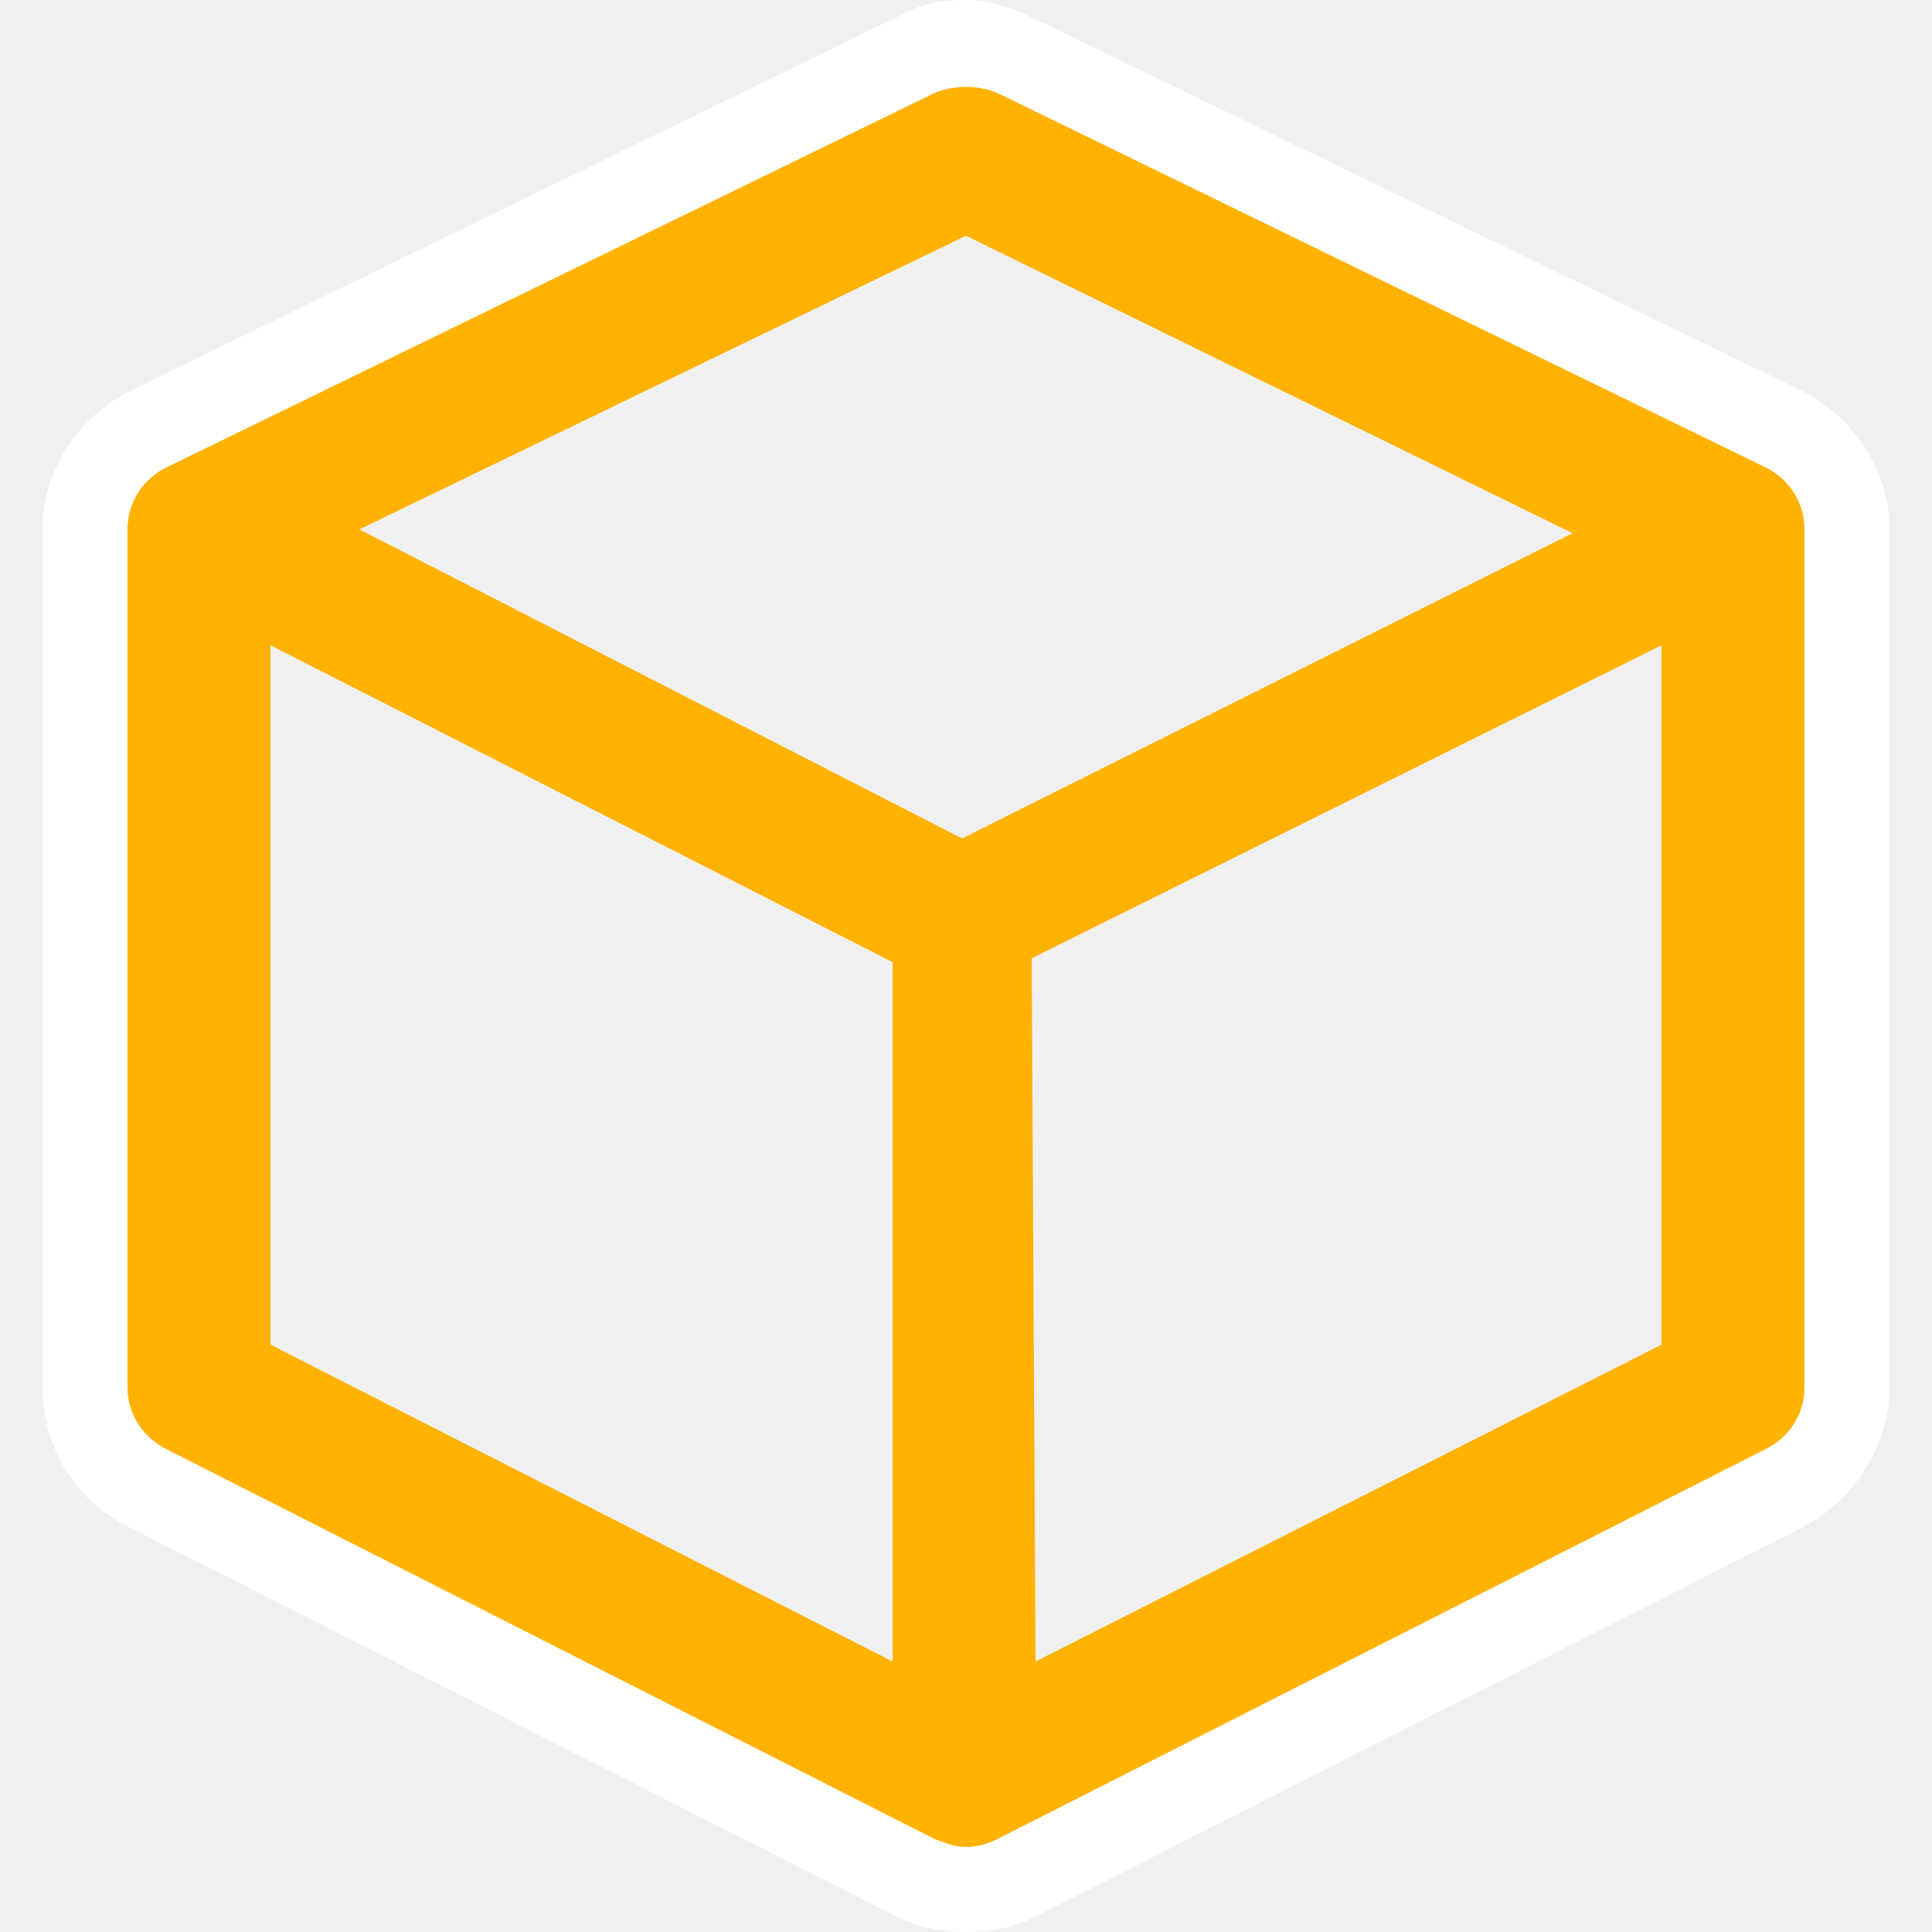
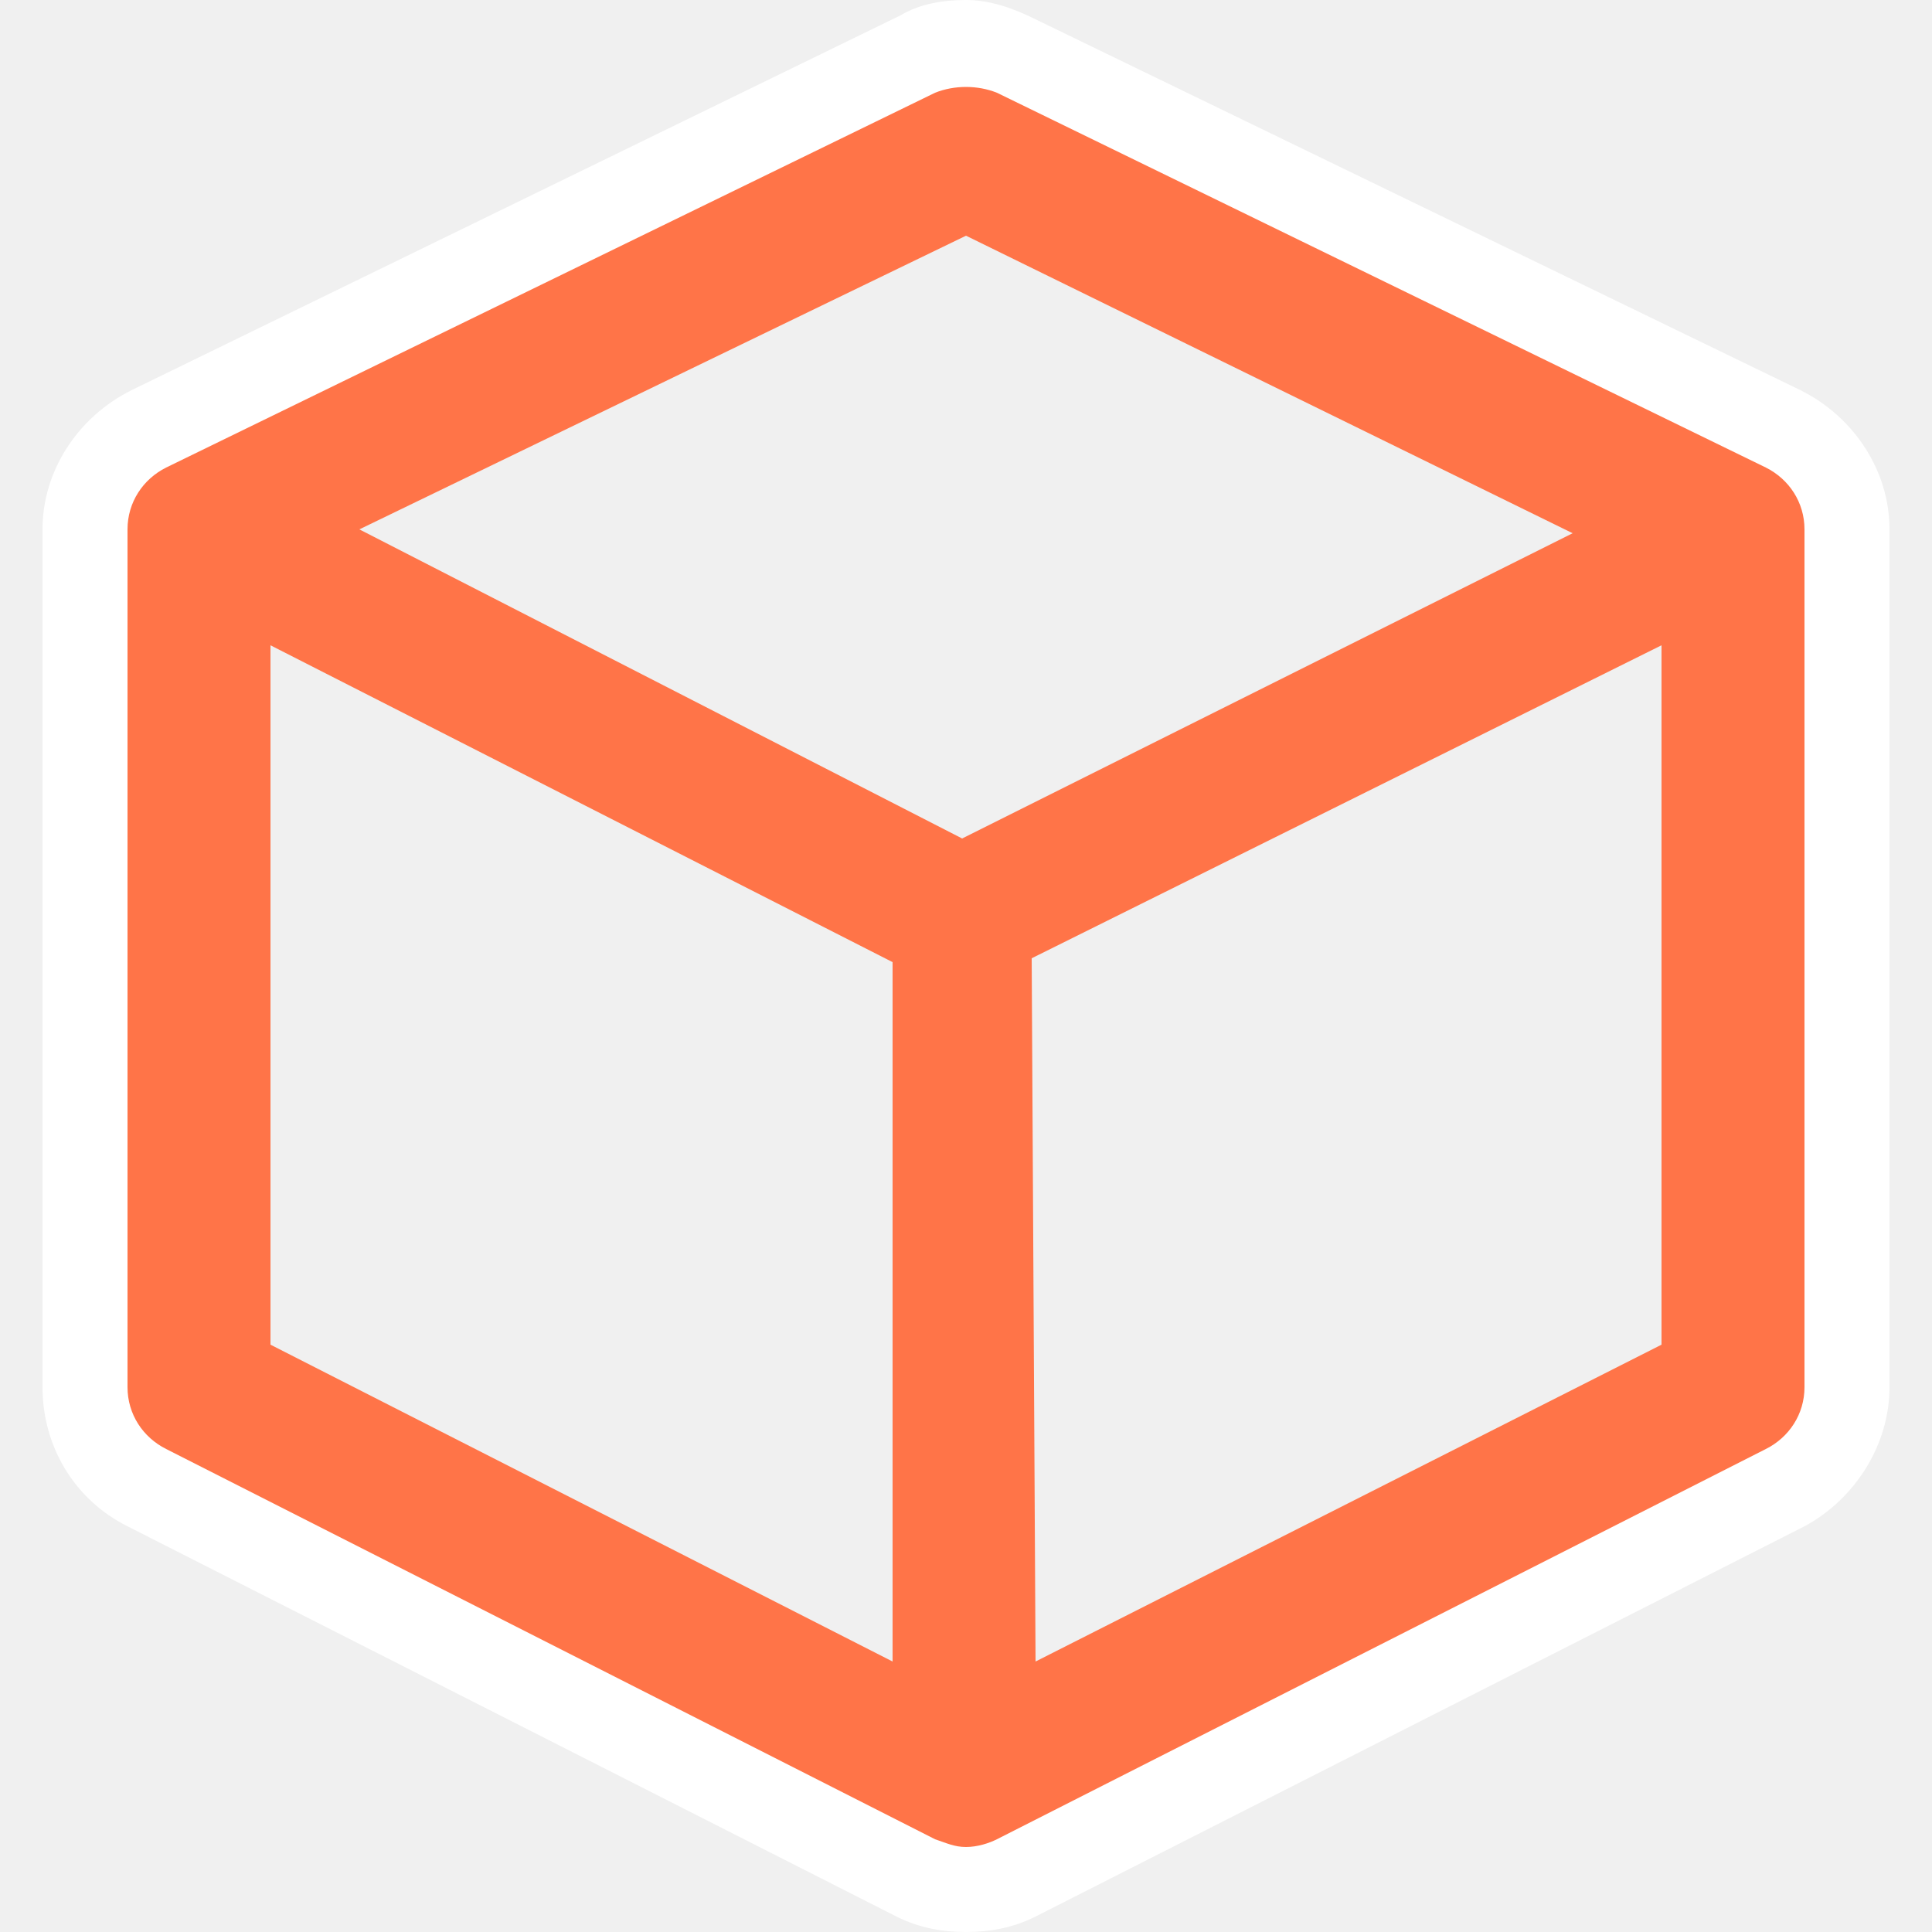
<svg xmlns="http://www.w3.org/2000/svg" version="1.1" id="camera_icon" x="0px" y="0px" viewBox="0 0 50 50" style="enable-background:new 0 0 50 50;" xml:space="preserve">
  <style type="text/css">
	.st0{fill:#FFFFFF;}
- 	.st1{fill:#ffb200;}
+ 	.st1{fill:#ff7448;}
</style>
  <g id="group">
    <path id="lining" class="st0" d="M25,4l19.9,9.7v22.2L25,46L5.1,35.9V13.7L25,4 M25,0c-0.6,0-1.2,0.1-1.7,0.4L3.4,10.1   c-1.4,0.7-2.3,2.1-2.3,3.6v22.2c0,1.5,0.8,2.9,2.2,3.6l19.9,10.1c0.6,0.3,1.2,0.4,1.8,0.4s1.2-0.1,1.8-0.4l19.9-10.1   c1.3-0.7,2.2-2.1,2.2-3.6V13.7c0-1.5-0.9-2.9-2.3-3.6L26.8,0.5C26.2,0.2,25.6,0,25,0L25,0z" />
    <path id="color" class="st1" d="M45.7,12.1L25.8,2.4c-0.5-0.2-1.1-0.2-1.6,0L4.3,12.1c-0.6,0.3-1,0.9-1,1.6v22.2   c0,0.7,0.4,1.3,1,1.6l19.9,10.1c0.3,0.1,0.5,0.2,0.8,0.2s0.6-0.1,0.8-0.2l19.9-10.1c0.6-0.3,1-0.9,1-1.6V13.7   C46.7,13,46.3,12.4,45.7,12.1z M25,6.1l15.7,7.7l-15.8,7.9l-15.6-8L25,6.1z M7,16.7l16.1,8.2V43L7,34.8V16.7z M26.8,43l-0.1-18.2   L43,16.7v18.1L26.8,43z" />
  </g>
</svg>
